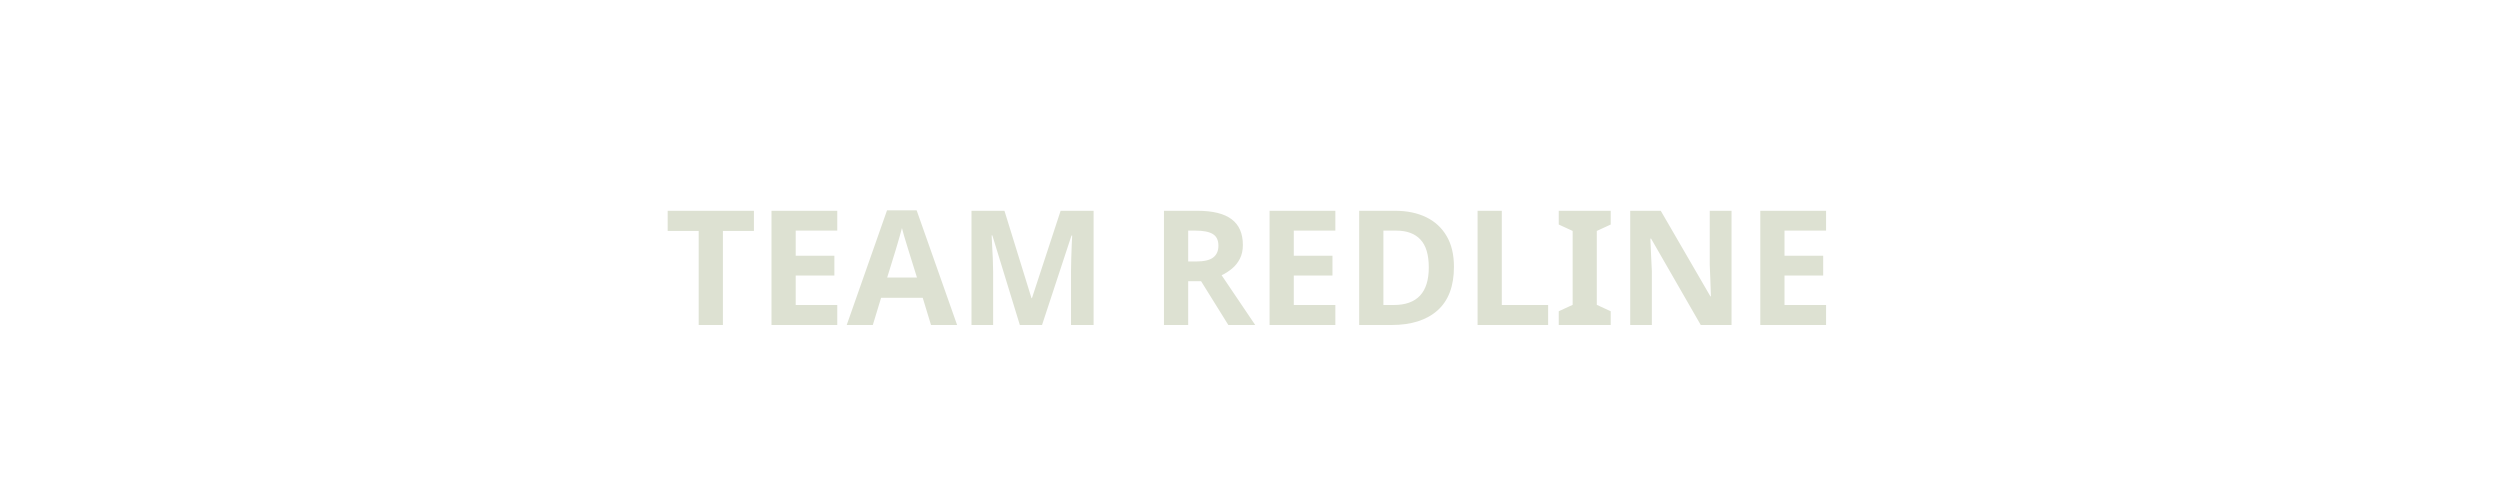
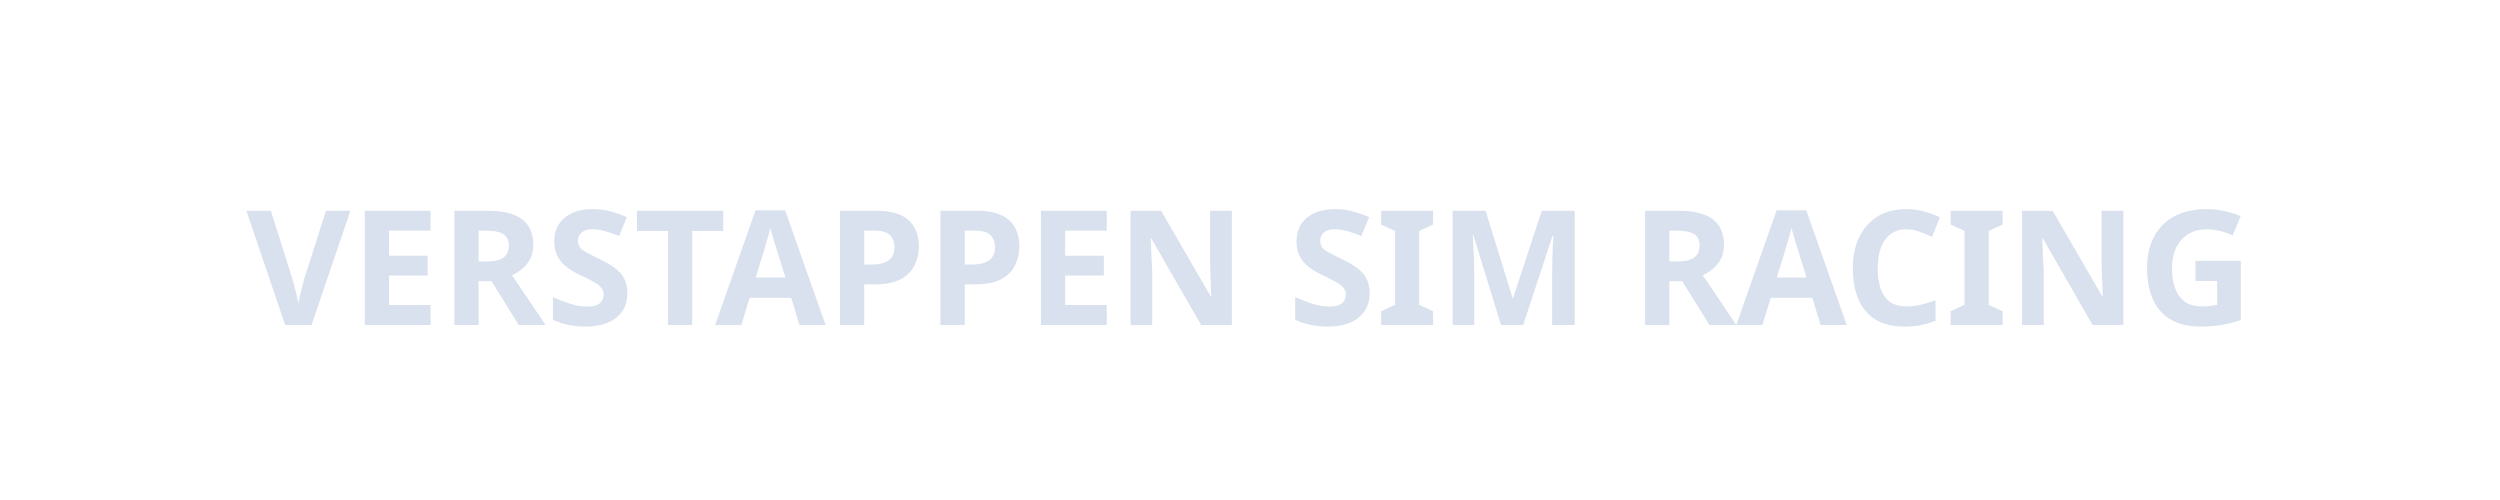
<svg xmlns="http://www.w3.org/2000/svg" width="500" height="100" viewBox="0 0 500 100">
-   <text x="250" y="65" fill="#dde1d2" font-family="sans-serif" font-weight="900" text-anchor="middle" font-size="32">TEAM REDLINE</text>
+   <text x="250" y="65" fill="#d8e1ed" font-family="sans-serif" font-weight="900" text-anchor="middle" font-size="32" textLength="460" lengthAdjust="spacingAndGlyphs">VERSTAPPEN SIM RACING</text>
</svg>
